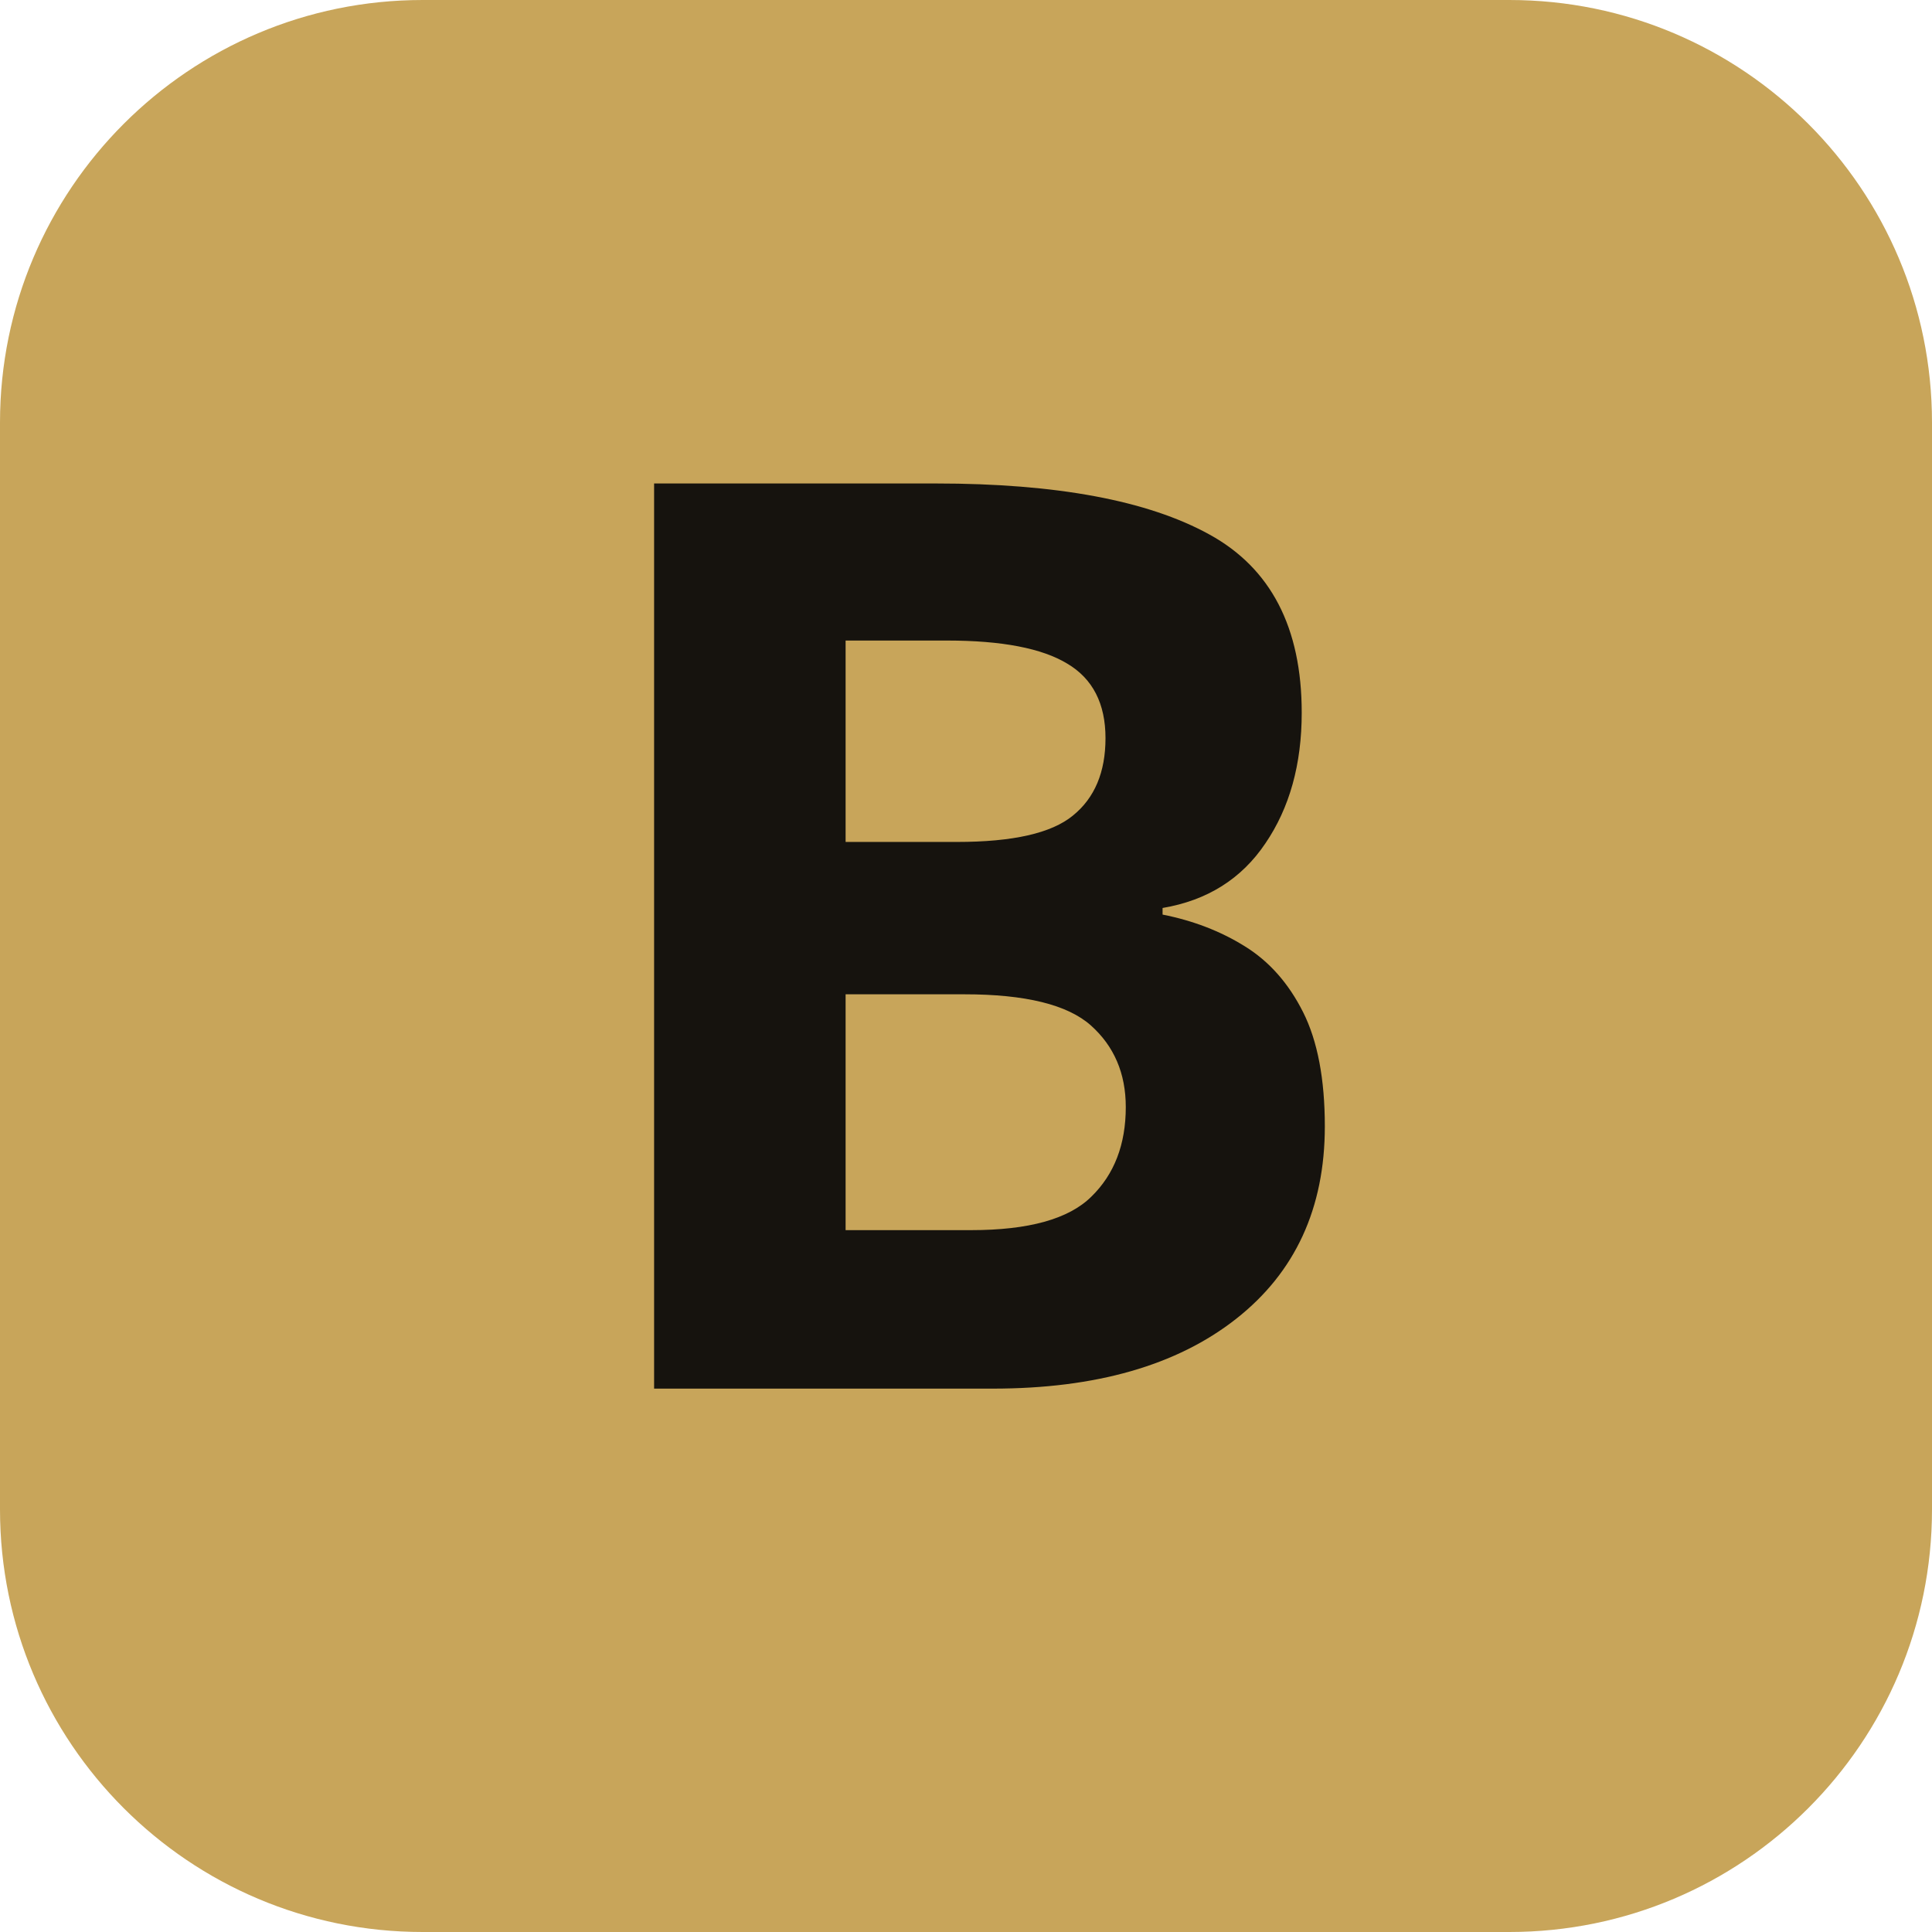
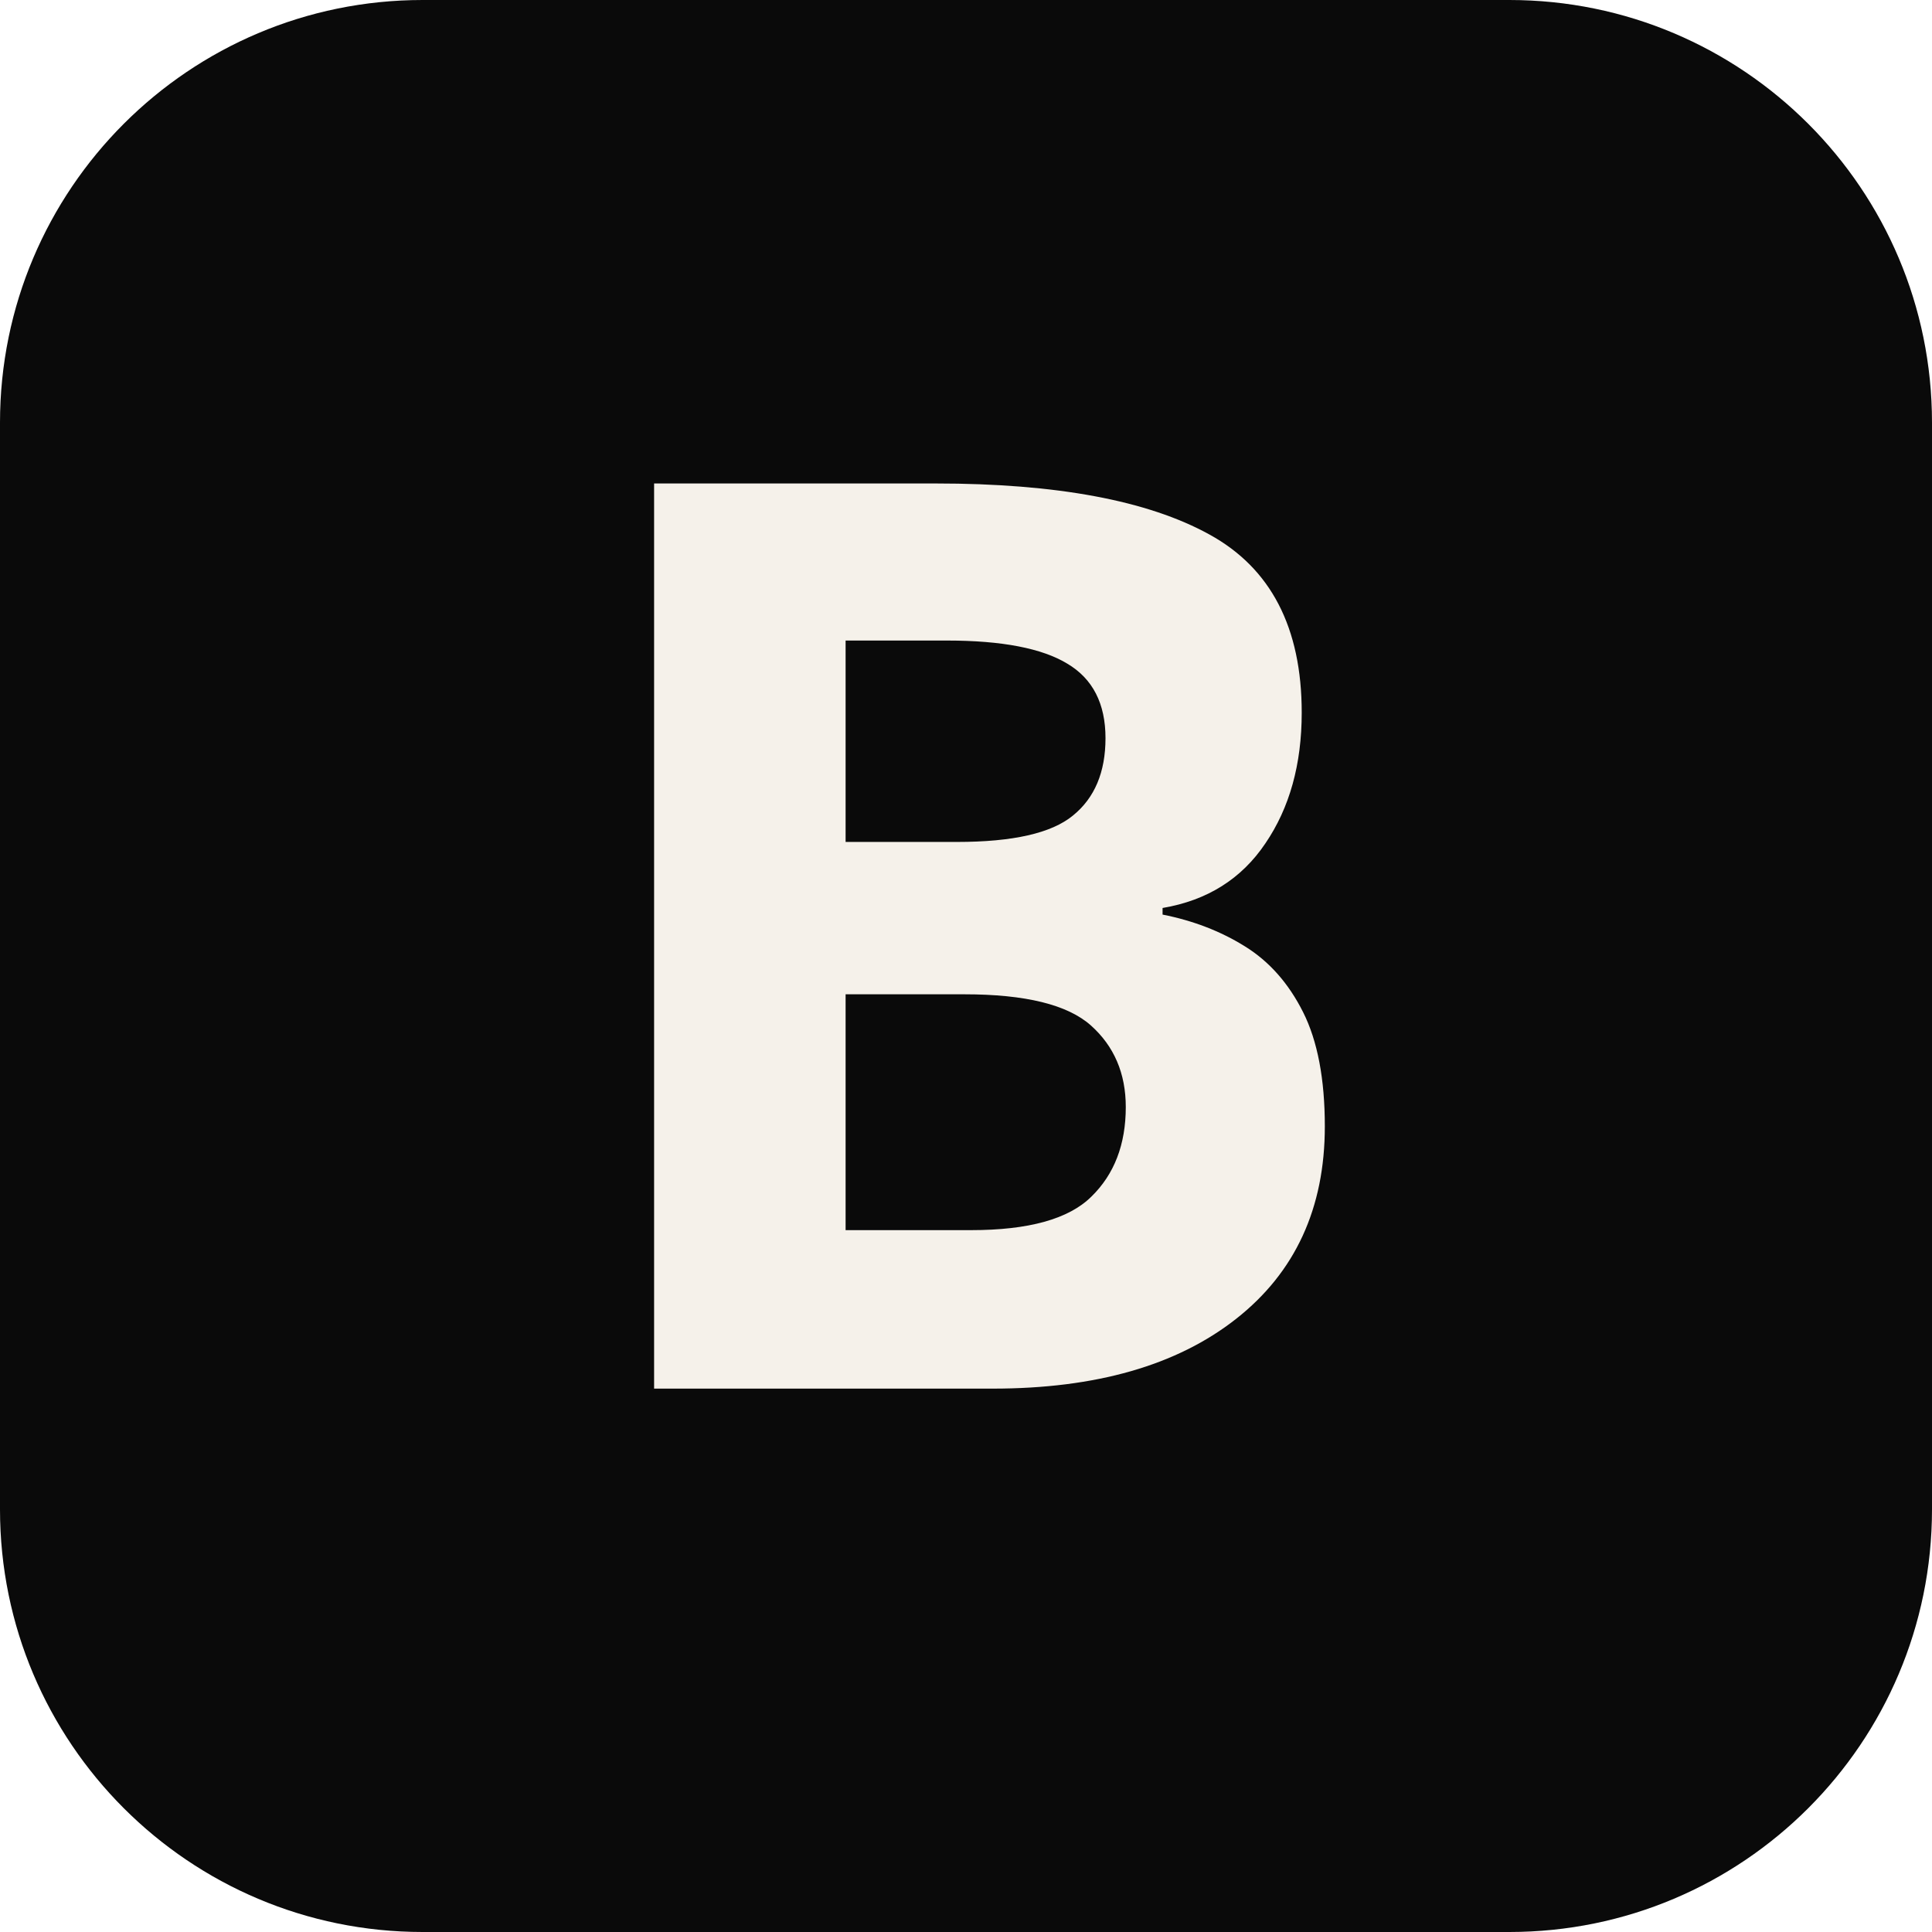
<svg xmlns="http://www.w3.org/2000/svg" viewBox="0 0 64 64" width="64" height="64">
-   <rect x="0" y="0" width="64" height="64" rx="14" fill="#C8A55A" />
-   <text x="32" y="46" font-family="Outfit, sans-serif" font-size="42" font-weight="600" fill="#16130E" text-anchor="middle" letter-spacing="-1.5">B</text>
+   <rect x="0" y="0" width="64" height="64" rx="14" fill="#0a0a0a" />
+   <text x="32" y="46" font-family="Outfit, sans-serif" font-size="42" font-weight="600" fill="#f5f1ea" text-anchor="middle" letter-spacing="-1.5">B</text>
</svg>
